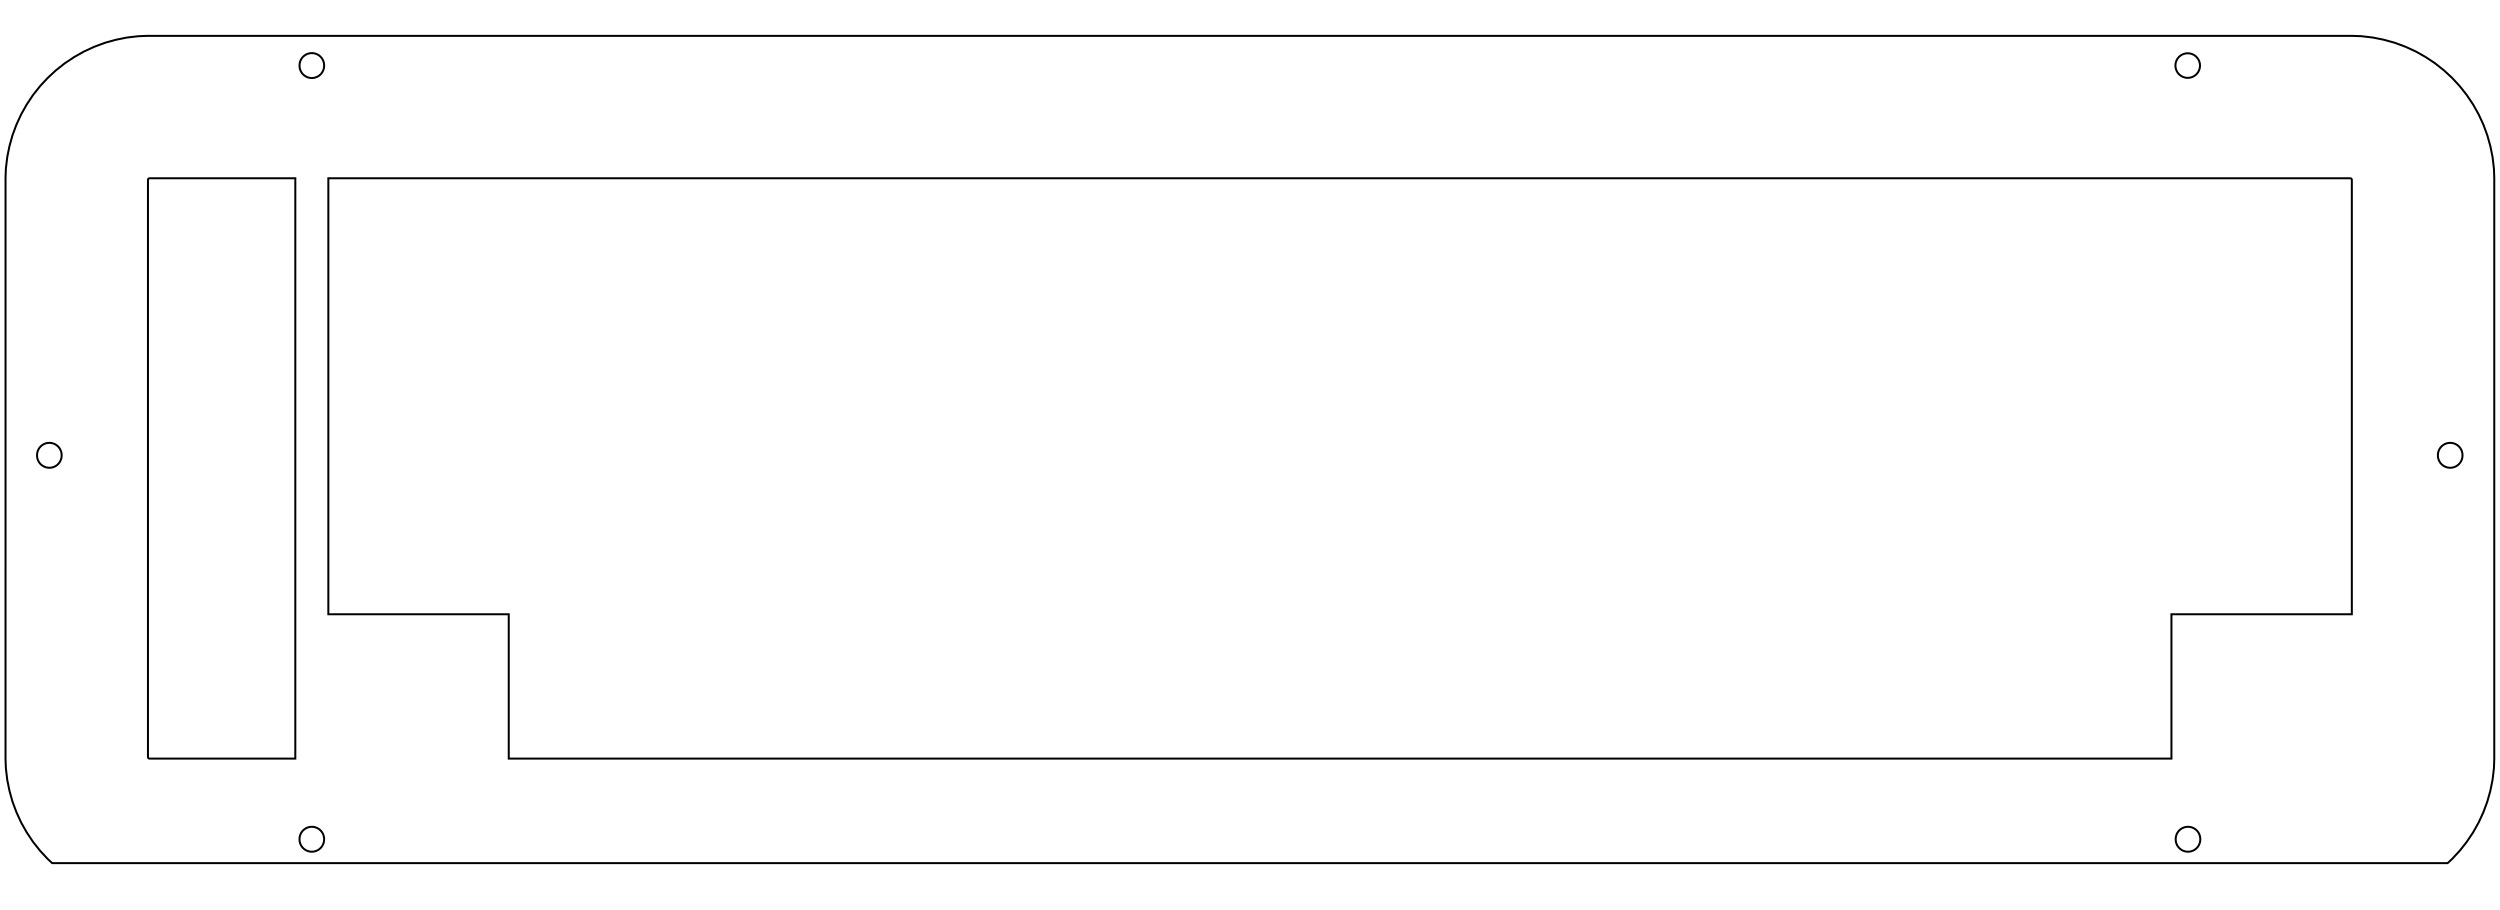
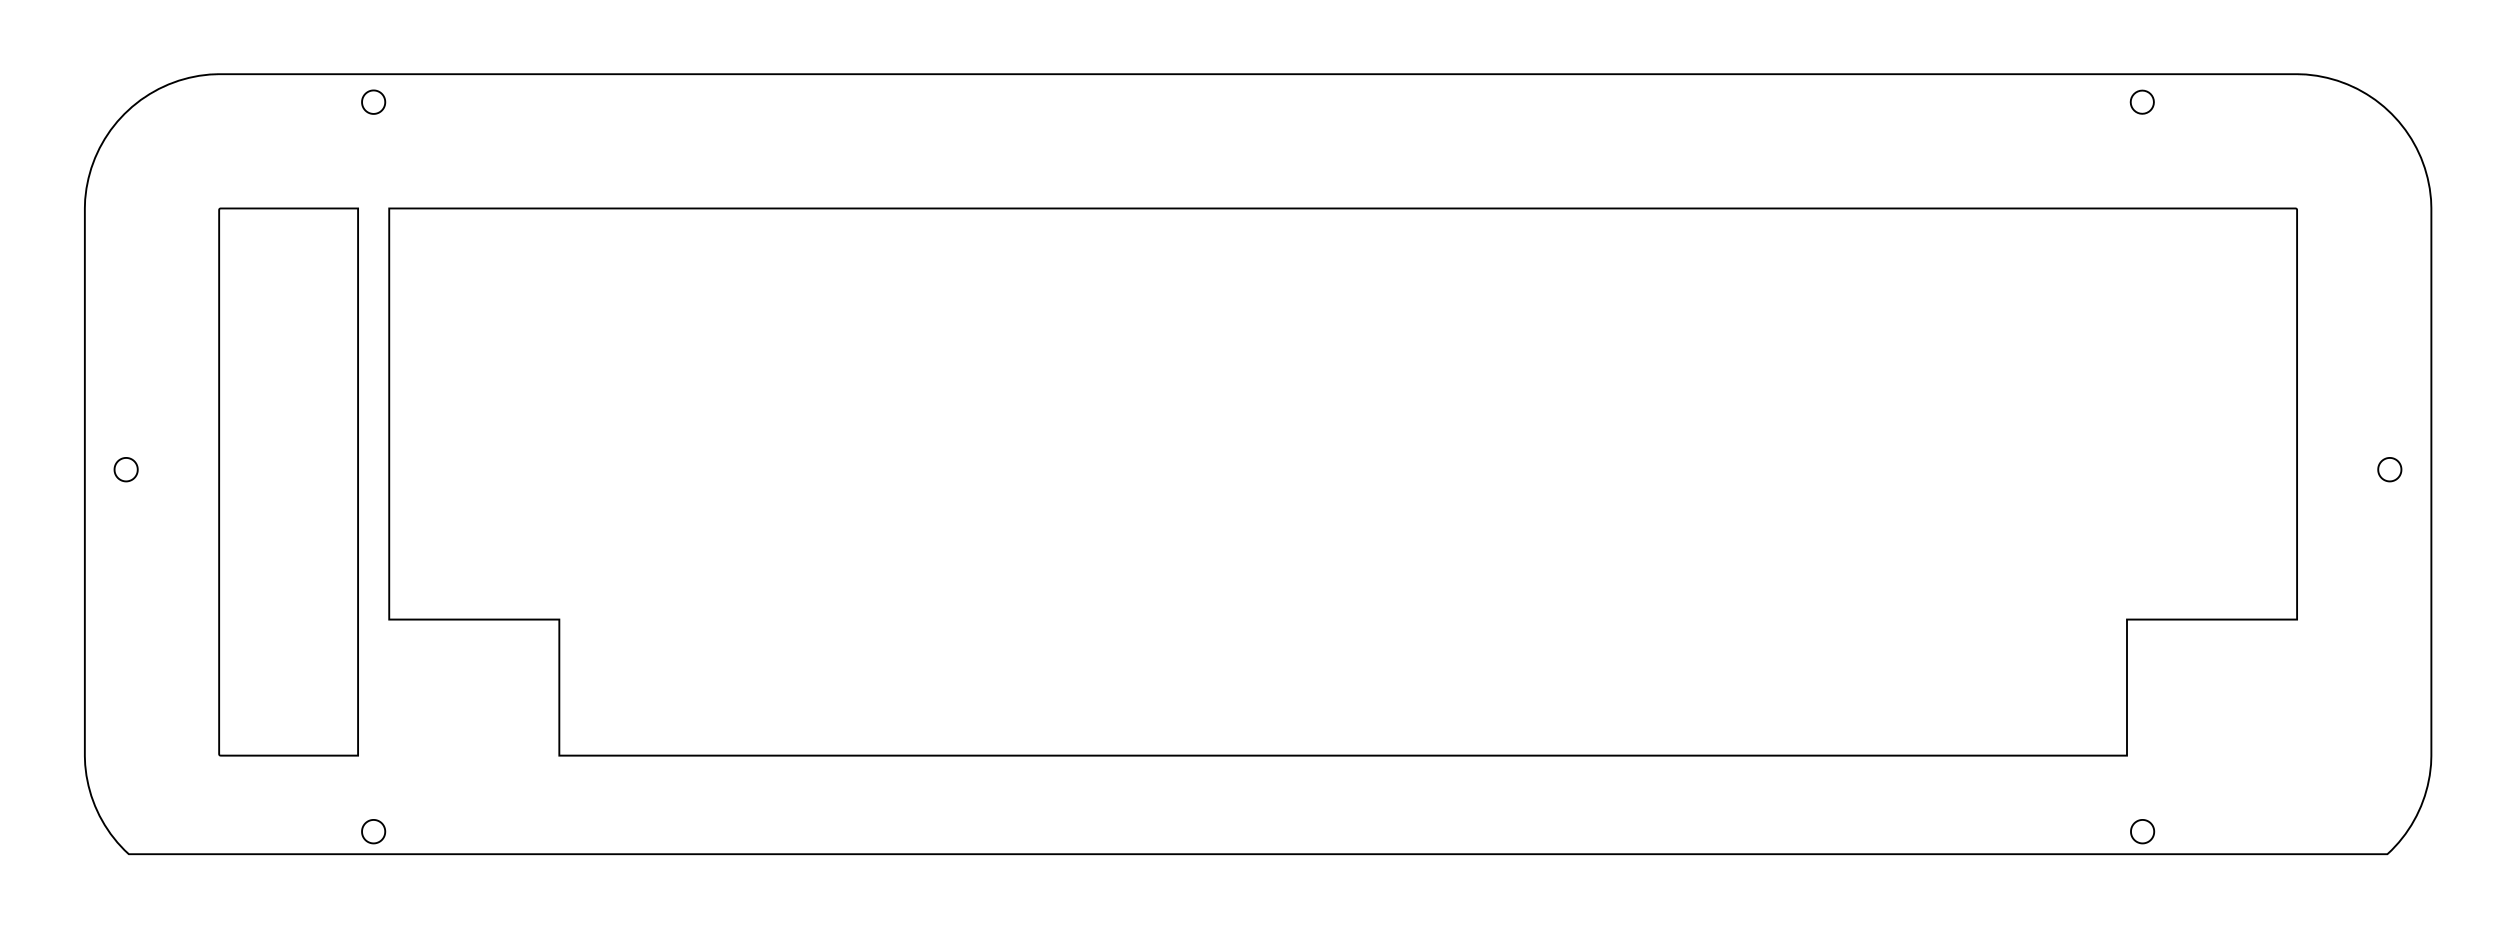
- <svg xmlns="http://www.w3.org/2000/svg" width="330mm" height="120mm" viewBox="0 0 330 120" version="1.1" id="svg8">
+ <svg xmlns="http://www.w3.org/2000/svg" width="350mm" height="130mm" viewBox="0 0 350 130" version="1.1" id="svg8">
  <defs id="defs2">
-     <marker style="overflow:visible" refY="0" refX="0" orient="auto" id="DistanceX">
-       <path id="path3715" style="stroke:#000000;stroke-width:0.5" d="M 3,-3 -3,3 M 0,-5 V 5" />
+     <marker style="overflow:visible" refY="0.0" refX="0.0" orient="auto" id="DistanceX">
+       <path id="path12" style="stroke:#000000; stroke-width:0.5" d="M 3,-3 L -3,3 M 0,-5 L  0,5" />
    </marker>
    <pattern y="0" x="0" width="8" patternUnits="userSpaceOnUse" id="Hatch" height="8">
-       <path id="path3718" stroke-width="0.25" stroke="#000000" linecap="square" d="M8 4 l-4,4" />
-       <path id="path3720" stroke-width="0.25" stroke="#000000" linecap="square" d="M6 2 l-4,4" />
-       <path id="path3722" stroke-width="0.25" stroke="#000000" linecap="square" d="M4 0 l-4,4" />
+       <path id="path15" stroke-width="0.25" stroke="#000000" linecap="square" d="M8 4 l-4,4" />
+       <path id="path17" stroke-width="0.25" stroke="#000000" linecap="square" d="M6 2 l-4,4" />
+       <path id="path19" stroke-width="0.25" stroke="#000000" linecap="square" d="M4 0 l-4,4" />
    </pattern>
    <symbol id="*MODEL_SPACE" />
    <symbol id="*PAPER_SPACE" />
-     <marker style="overflow:visible" refY="0.0" refX="0.0" orient="auto" id="DistanceX-9">
+     <marker style="overflow:visible" refY="0.0" refX="0.0" orient="auto" id="DistanceX-2">
      <path id="path3775" style="stroke:#000000; stroke-width:0.5" d="M 3,-3 L -3,3 M 0,-5 L  0,5" />
    </marker>
-     <pattern y="0" x="0" width="8" patternUnits="userSpaceOnUse" id="Hatch-1" height="8">
+     <pattern y="0" x="0" width="8" patternUnits="userSpaceOnUse" id="Hatch-2" height="8">
      <path id="path3778" stroke-width="0.25" stroke="#000000" linecap="square" d="M8 4 l-4,4" />
      <path id="path3780" stroke-width="0.25" stroke="#000000" linecap="square" d="M6 2 l-4,4" />
      <path id="path3782" stroke-width="0.25" stroke="#000000" linecap="square" d="M4 0 l-4,4" />
    </pattern>
-     <symbol id="*MODEL_SPACE-0" />
-     <symbol id="*PAPER_SPACE-6" />
-     <marker style="overflow:visible" refY="0.0" refX="0.0" orient="auto" id="DistanceX-6">
+     <symbol id="*MODEL_SPACE-6" />
+     <symbol id="*PAPER_SPACE-1" />
+     <marker style="overflow:visible" refY="0.0" refX="0.0" orient="auto" id="DistanceX-0">
      <path id="path3829" style="stroke:#000000; stroke-width:0.5" d="M 3,-3 L -3,3 M 0,-5 L  0,5" />
    </marker>
-     <pattern y="0" x="0" width="8" patternUnits="userSpaceOnUse" id="Hatch-8" height="8">
+     <pattern y="0" x="0" width="8" patternUnits="userSpaceOnUse" id="Hatch-4" height="8">
      <path id="path3832" stroke-width="0.25" stroke="#000000" linecap="square" d="M8 4 l-4,4" />
      <path id="path3834" stroke-width="0.25" stroke="#000000" linecap="square" d="M6 2 l-4,4" />
      <path id="path3836" stroke-width="0.25" stroke="#000000" linecap="square" d="M4 0 l-4,4" />
    </pattern>
-     <symbol id="*MODEL_SPACE-5" />
-     <symbol id="*PAPER_SPACE-7" />
-     <marker style="overflow:visible" refY="0.0" refX="0.0" orient="auto" id="DistanceX-2">
+     <symbol id="*MODEL_SPACE-2" />
+     <symbol id="*PAPER_SPACE-9" />
+     <marker style="overflow:visible" refY="0.0" refX="0.0" orient="auto" id="DistanceX-5">
      <path id="path3883" style="stroke:#000000; stroke-width:0.5" d="M 3,-3 L -3,3 M 0,-5 L  0,5" />
    </marker>
-     <pattern y="0" x="0" width="8" patternUnits="userSpaceOnUse" id="Hatch-7" height="8">
+     <pattern y="0" x="0" width="8" patternUnits="userSpaceOnUse" id="Hatch-3" height="8">
      <path id="path3886" stroke-width="0.25" stroke="#000000" linecap="square" d="M8 4 l-4,4" />
      <path id="path3888" stroke-width="0.25" stroke="#000000" linecap="square" d="M6 2 l-4,4" />
      <path id="path3890" stroke-width="0.25" stroke="#000000" linecap="square" d="M4 0 l-4,4" />
    </pattern>
-     <symbol id="*MODEL_SPACE-53" />
-     <symbol id="*PAPER_SPACE-1" />
-     <marker style="overflow:visible" refY="0.0" refX="0.0" orient="auto" id="DistanceX-3">
+     <symbol id="*MODEL_SPACE-8" />
+     <symbol id="*PAPER_SPACE-7" />
+     <marker style="overflow:visible" refY="0.0" refX="0.0" orient="auto" id="DistanceX-9">
      <path id="path3940" style="stroke:#000000; stroke-width:0.5" d="M 3,-3 L -3,3 M 0,-5 L  0,5" />
    </marker>
-     <pattern y="0" x="0" width="8" patternUnits="userSpaceOnUse" id="Hatch-5" height="8">
+     <pattern y="0" x="0" width="8" patternUnits="userSpaceOnUse" id="Hatch-8" height="8">
      <path id="path3943" stroke-width="0.25" stroke="#000000" linecap="square" d="M8 4 l-4,4" />
      <path id="path3945" stroke-width="0.25" stroke="#000000" linecap="square" d="M6 2 l-4,4" />
      <path id="path3947" stroke-width="0.25" stroke="#000000" linecap="square" d="M4 0 l-4,4" />
    </pattern>
-     <symbol id="*MODEL_SPACE-1" />
-     <symbol id="*PAPER_SPACE-0" />
-     <marker style="overflow:visible" refY="0.0" refX="0.0" orient="auto" id="DistanceX-8">
+     <symbol id="*MODEL_SPACE-20" />
+     <symbol id="*PAPER_SPACE-15" />
+     <marker style="overflow:visible" refY="0.0" refX="0.0" orient="auto" id="DistanceX-6">
      <path id="path4141" style="stroke:#000000; stroke-width:0.5" d="M 3,-3 L -3,3 M 0,-5 L  0,5" />
    </marker>
-     <pattern y="0" x="0" width="8" patternUnits="userSpaceOnUse" id="Hatch-3" height="8">
+     <pattern y="0" x="0" width="8" patternUnits="userSpaceOnUse" id="Hatch-9" height="8">
      <path id="path4144" stroke-width="0.25" stroke="#000000" linecap="square" d="M8 4 l-4,4" />
      <path id="path4146" stroke-width="0.25" stroke="#000000" linecap="square" d="M6 2 l-4,4" />
      <path id="path4148" stroke-width="0.25" stroke="#000000" linecap="square" d="M4 0 l-4,4" />
    </pattern>
-     <symbol id="*MODEL_SPACE-6" />
-     <symbol id="*PAPER_SPACE-01" />
-     <marker style="overflow:visible" refY="0.0" refX="0.0" orient="auto" id="DistanceX-33">
+     <symbol id="*MODEL_SPACE-25" />
+     <symbol id="*PAPER_SPACE-2" />
+     <marker style="overflow:visible" refY="0.0" refX="0.0" orient="auto" id="DistanceX-54">
      <path id="path4201" style="stroke:#000000; stroke-width:0.5" d="M 3,-3 L -3,3 M 0,-5 L  0,5" />
    </marker>
    <pattern y="0" x="0" width="8" patternUnits="userSpaceOnUse" id="Hatch-6" height="8">
      <path id="path4204" stroke-width="0.25" stroke="#000000" linecap="square" d="M8 4 l-4,4" />
      <path id="path4206" stroke-width="0.25" stroke="#000000" linecap="square" d="M6 2 l-4,4" />
      <path id="path4208" stroke-width="0.25" stroke="#000000" linecap="square" d="M4 0 l-4,4" />
    </pattern>
    <symbol id="*MODEL_SPACE-7" />
-     <symbol id="*PAPER_SPACE-8" />
+     <symbol id="*PAPER_SPACE-0" />
  </defs>
-   <g id="layer1" transform="translate(0,-177)">
-     <g id="g4233" transform="matrix(0.2645833,0,0,0.2645833,15.63626,-15.98555)">
+   <g id="layer1" transform="translate(0,-167)">
+     <g id="g4233" transform="matrix(0.2645833,0,0,0.2645833,26.78656,-20.33228)">
      <path id="path4215" style="fill:none;stroke:#000000" d="m 1038.49,762.107 a 6.142,6.142 0 1 0 -12.284,0 6.142,6.142 0 1 0 12.284,0 z" />
      <path id="path4217" style="fill:none;stroke:#000000" d="m 102.616,762.107 a 6.142,6.142 0 1 0 -12.283,0 6.142,6.142 0 1 0 12.283,0 z" />
      <path id="path4219" style="fill:none;stroke:#000000" d="m 102.609,1148.095 a 6.142,6.142 0 1 0 -12.283,0 6.142,6.142 0 1 0 12.283,0 z" />
      <path id="path4221" style="fill:none;stroke:#000000" d="m 1169.444,956.551 a 6.142,6.142 0 1 0 -12.283,0 6.142,6.142 0 1 0 12.283,0 z" />
      <path id="path4223" style="fill:none;stroke:#000000" d="m -28.338,956.551 a 6.142,6.142 0 1 0 -12.283,0 6.142,6.142 0 1 0 12.283,0 z" />
      <path id="path4225" style="fill:none;stroke:#000000" d="m 1038.629,1148.095 a 6.142,6.142 0 1 0 -12.283,0 6.142,6.142 0 1 0 12.283,0 z" />
      <path id="path4227" style="fill:none;stroke:#000000" d="M 1162.008,1160.018 H -33.054 l -2.275,-2.112 -3.74,-4.029 -3.606,-4.545 -3.133,-4.724 -2.744,-4.875 -2.357,-5.137 -1.987,-5.359 -1.5,-5.411 -1.088,-5.39 -0.675,-5.679 -0.179,-4.542 0.005,-290.116 0.16,-4.535 0.69,-5.801 1.089,-5.393 1.488,-5.367 1.997,-5.409 2.385,-5.173 2.724,-4.838 3.12,-4.703 3.604,-4.549 3.744,-4.032 4.037,-3.75 4.559,-3.612 4.698,-3.115 4.828,-2.72 5.168,-2.383 5.426,-2.006 5.373,-1.487 5.385,-1.088 5.691,-0.675 4.527,-0.178 1100.103,0.005 4.541,0.158 5.805,0.69 5.407,1.09 5.376,1.494 5.36,1.981 5.228,2.401 4.848,2.744 4.638,3.073 4.575,3.62 4.078,3.791 3.765,4.065 3.507,4.442 3.171,4.742 2.712,4.858 2.388,5.138 1.985,5.42 1.485,5.294 1.108,5.491 0.686,5.802 0.159,4.517 v 289.997 l -0.159,4.519 -0.686,5.8 -1.107,5.488 -1.496,5.337 -1.976,5.37 -2.361,5.102 -2.731,4.894 -3.183,4.763 -3.509,4.438 -3.76,4.063 z" />
      <path id="path4229" style="fill:none;stroke:#000000" d="m 1113.928,818.502 -0.066,-0.044 -0.065,-0.037 -0.026,-0.012 -0.04,-0.015 -0.069,-0.019 -0.089,-0.018 -0.01,-8.6e-4 -0.337,-0.012 -1008.513,-0.005 -1.5e-4,31.108 V 1035.855 h 90.006 v 72.005 h 829.511 v -72.005 h 89.998 V 819.351 l -0.012,-0.338 v -0.013 l -0.013,-0.064 -0.026,-0.095 -0.01,-0.024 -0.02,-0.044 -0.038,-0.068 -0.026,-0.038 -0.035,-0.045 -0.055,-0.06 -0.056,-0.052 z" />
      <path id="path4231" style="fill:none;stroke:#000000" d="m 14.871,1107.541 0.014,0.017 0.064,0.069 0.051,0.048 0.035,0.028 0.043,0.029 0.076,0.042 0.062,0.029 0.075,0.021 0.06,0.012 0.075,0.01 0.364,0.016 H 88.232 V 849.427 l 1.5e-4,-31.086 -72.475,-3.5e-4 -0.335,0.013 -0.04,0.005 -0.091,0.018 -0.075,0.021 -0.022,0.008 -0.035,0.016 -0.076,0.043 -0.05,0.033 -0.013,0.011 -0.068,0.063 -0.063,0.068 -0.014,0.018 -0.032,0.048 -0.041,0.073 -0.016,0.035 -0.01,0.027 -0.021,0.076 -0.018,0.089 -0.002,0.013 -0.012,0.333 -0.005,287.463 0.013,0.338 0.005,0.043 0.018,0.09 0.018,0.065 0.012,0.033 0.023,0.05 0.036,0.064 z" />
    </g>
  </g>
</svg>
